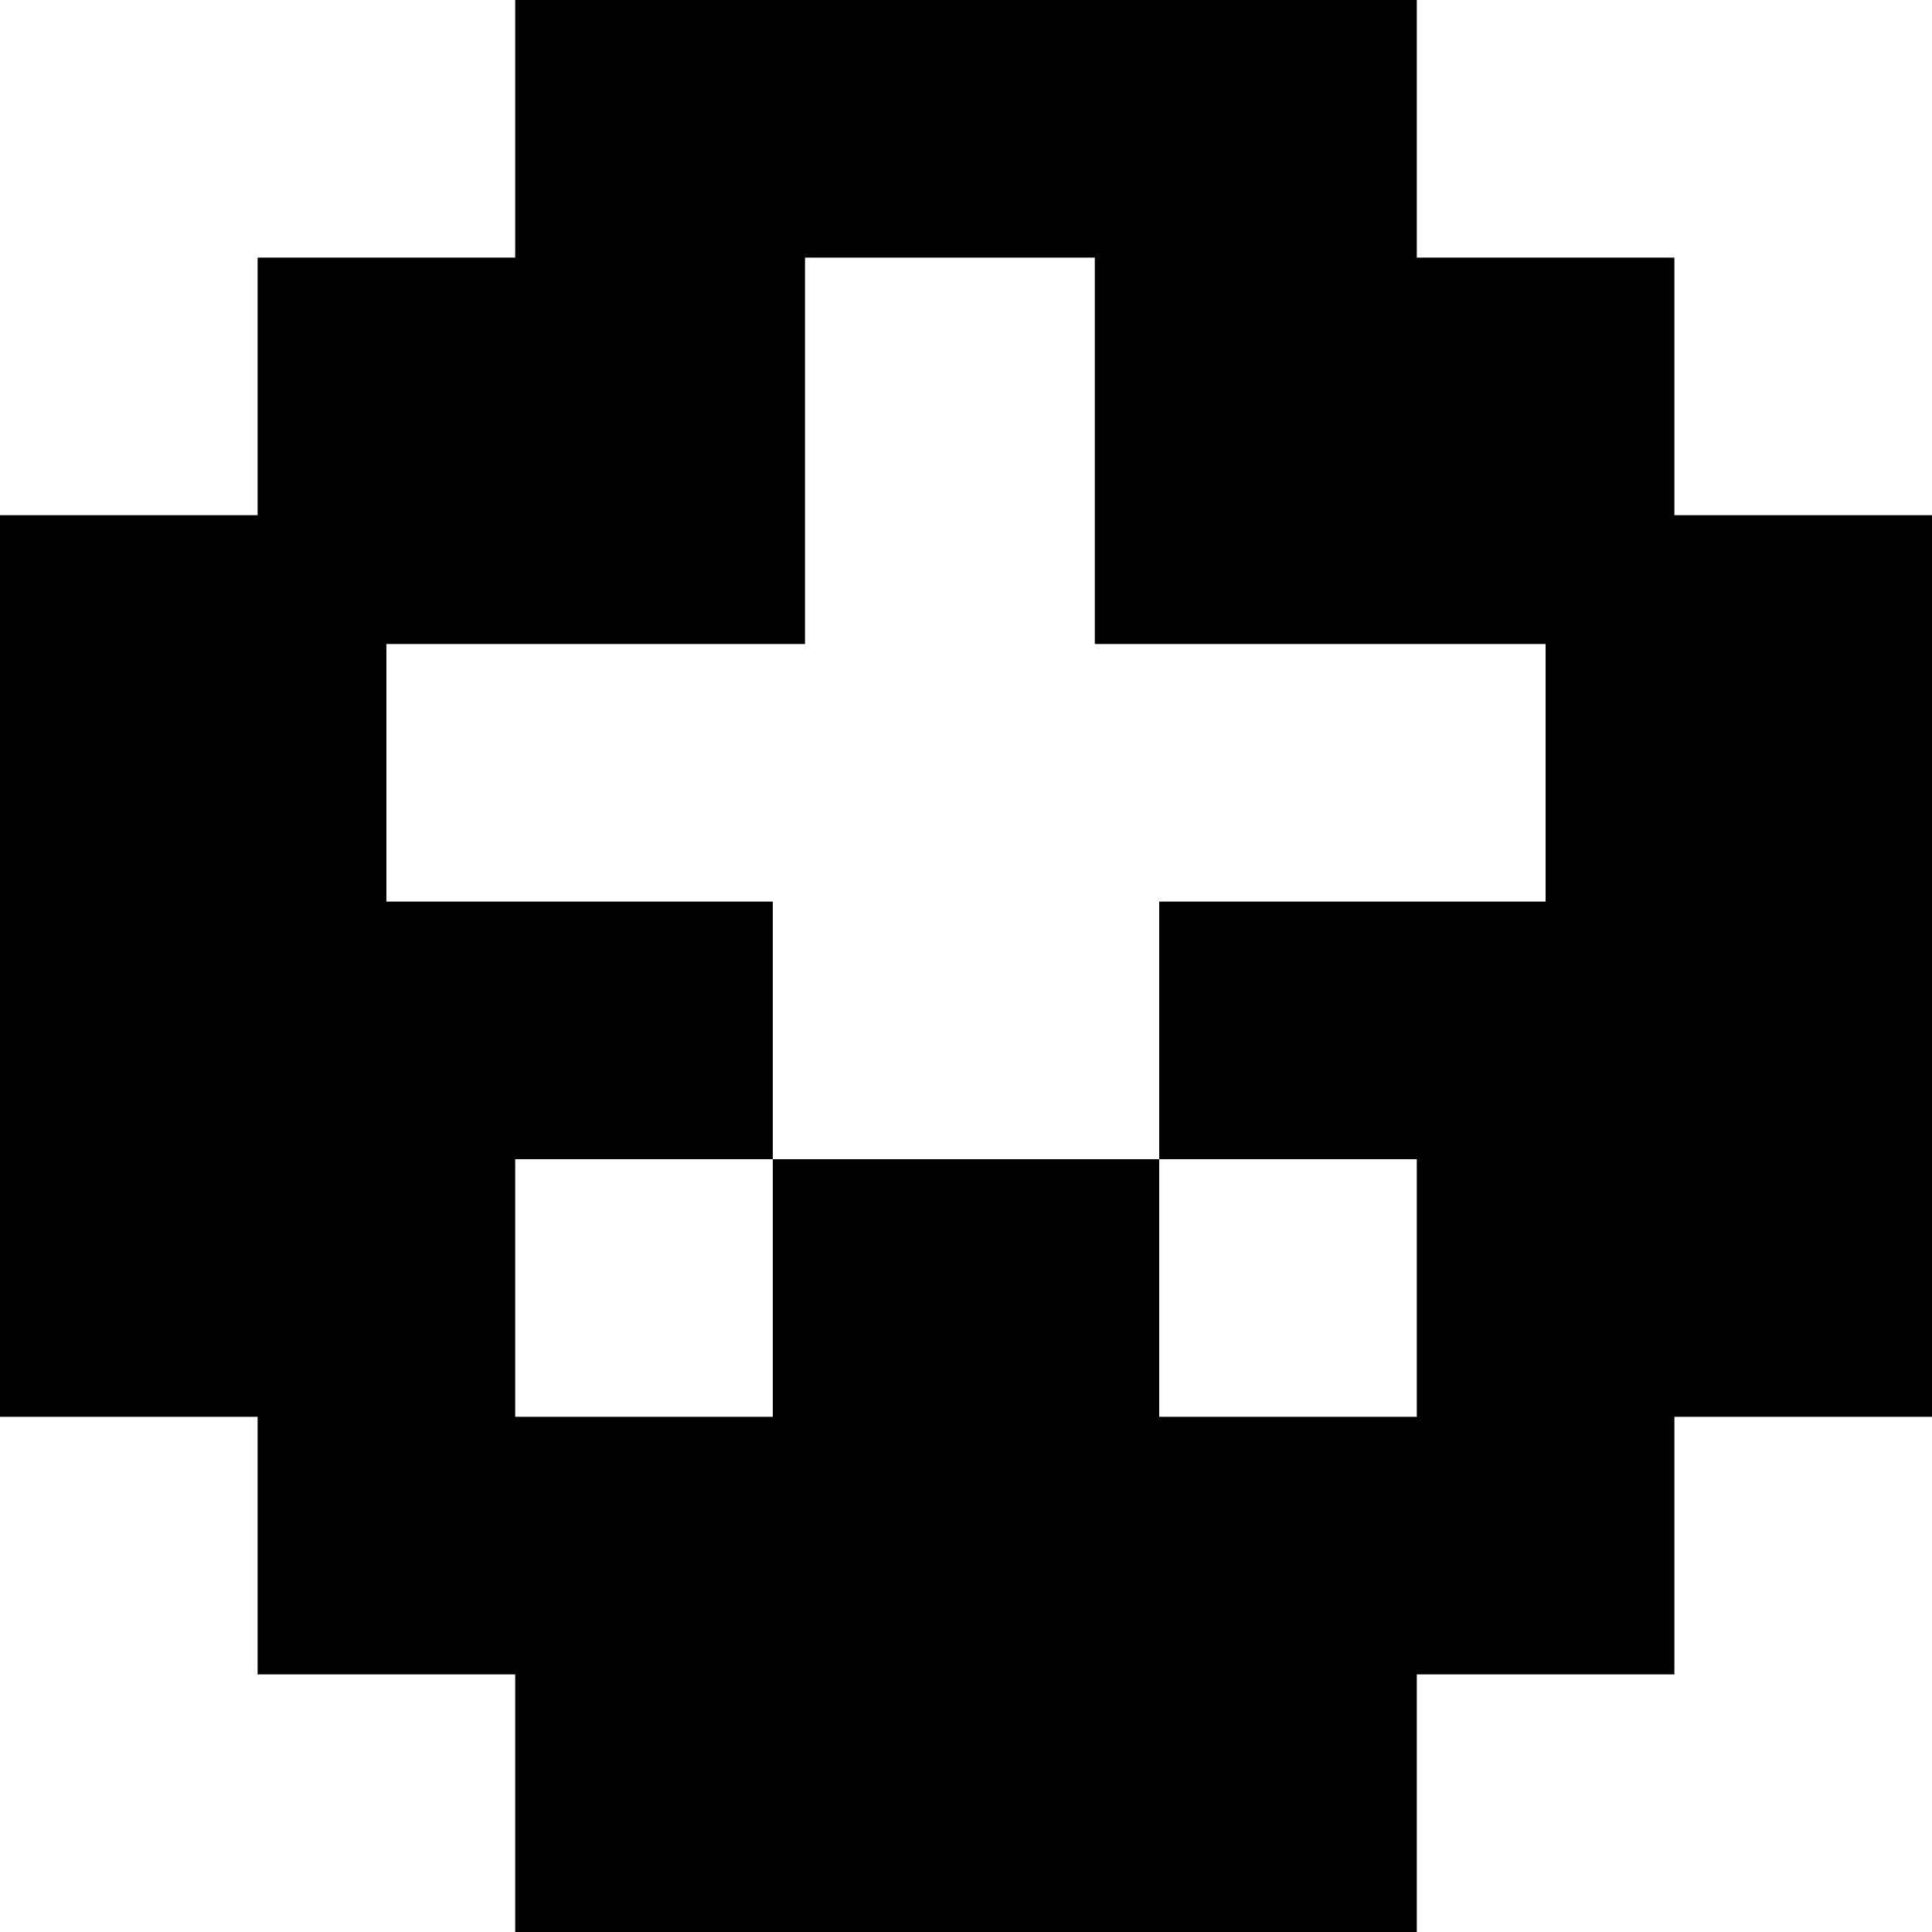
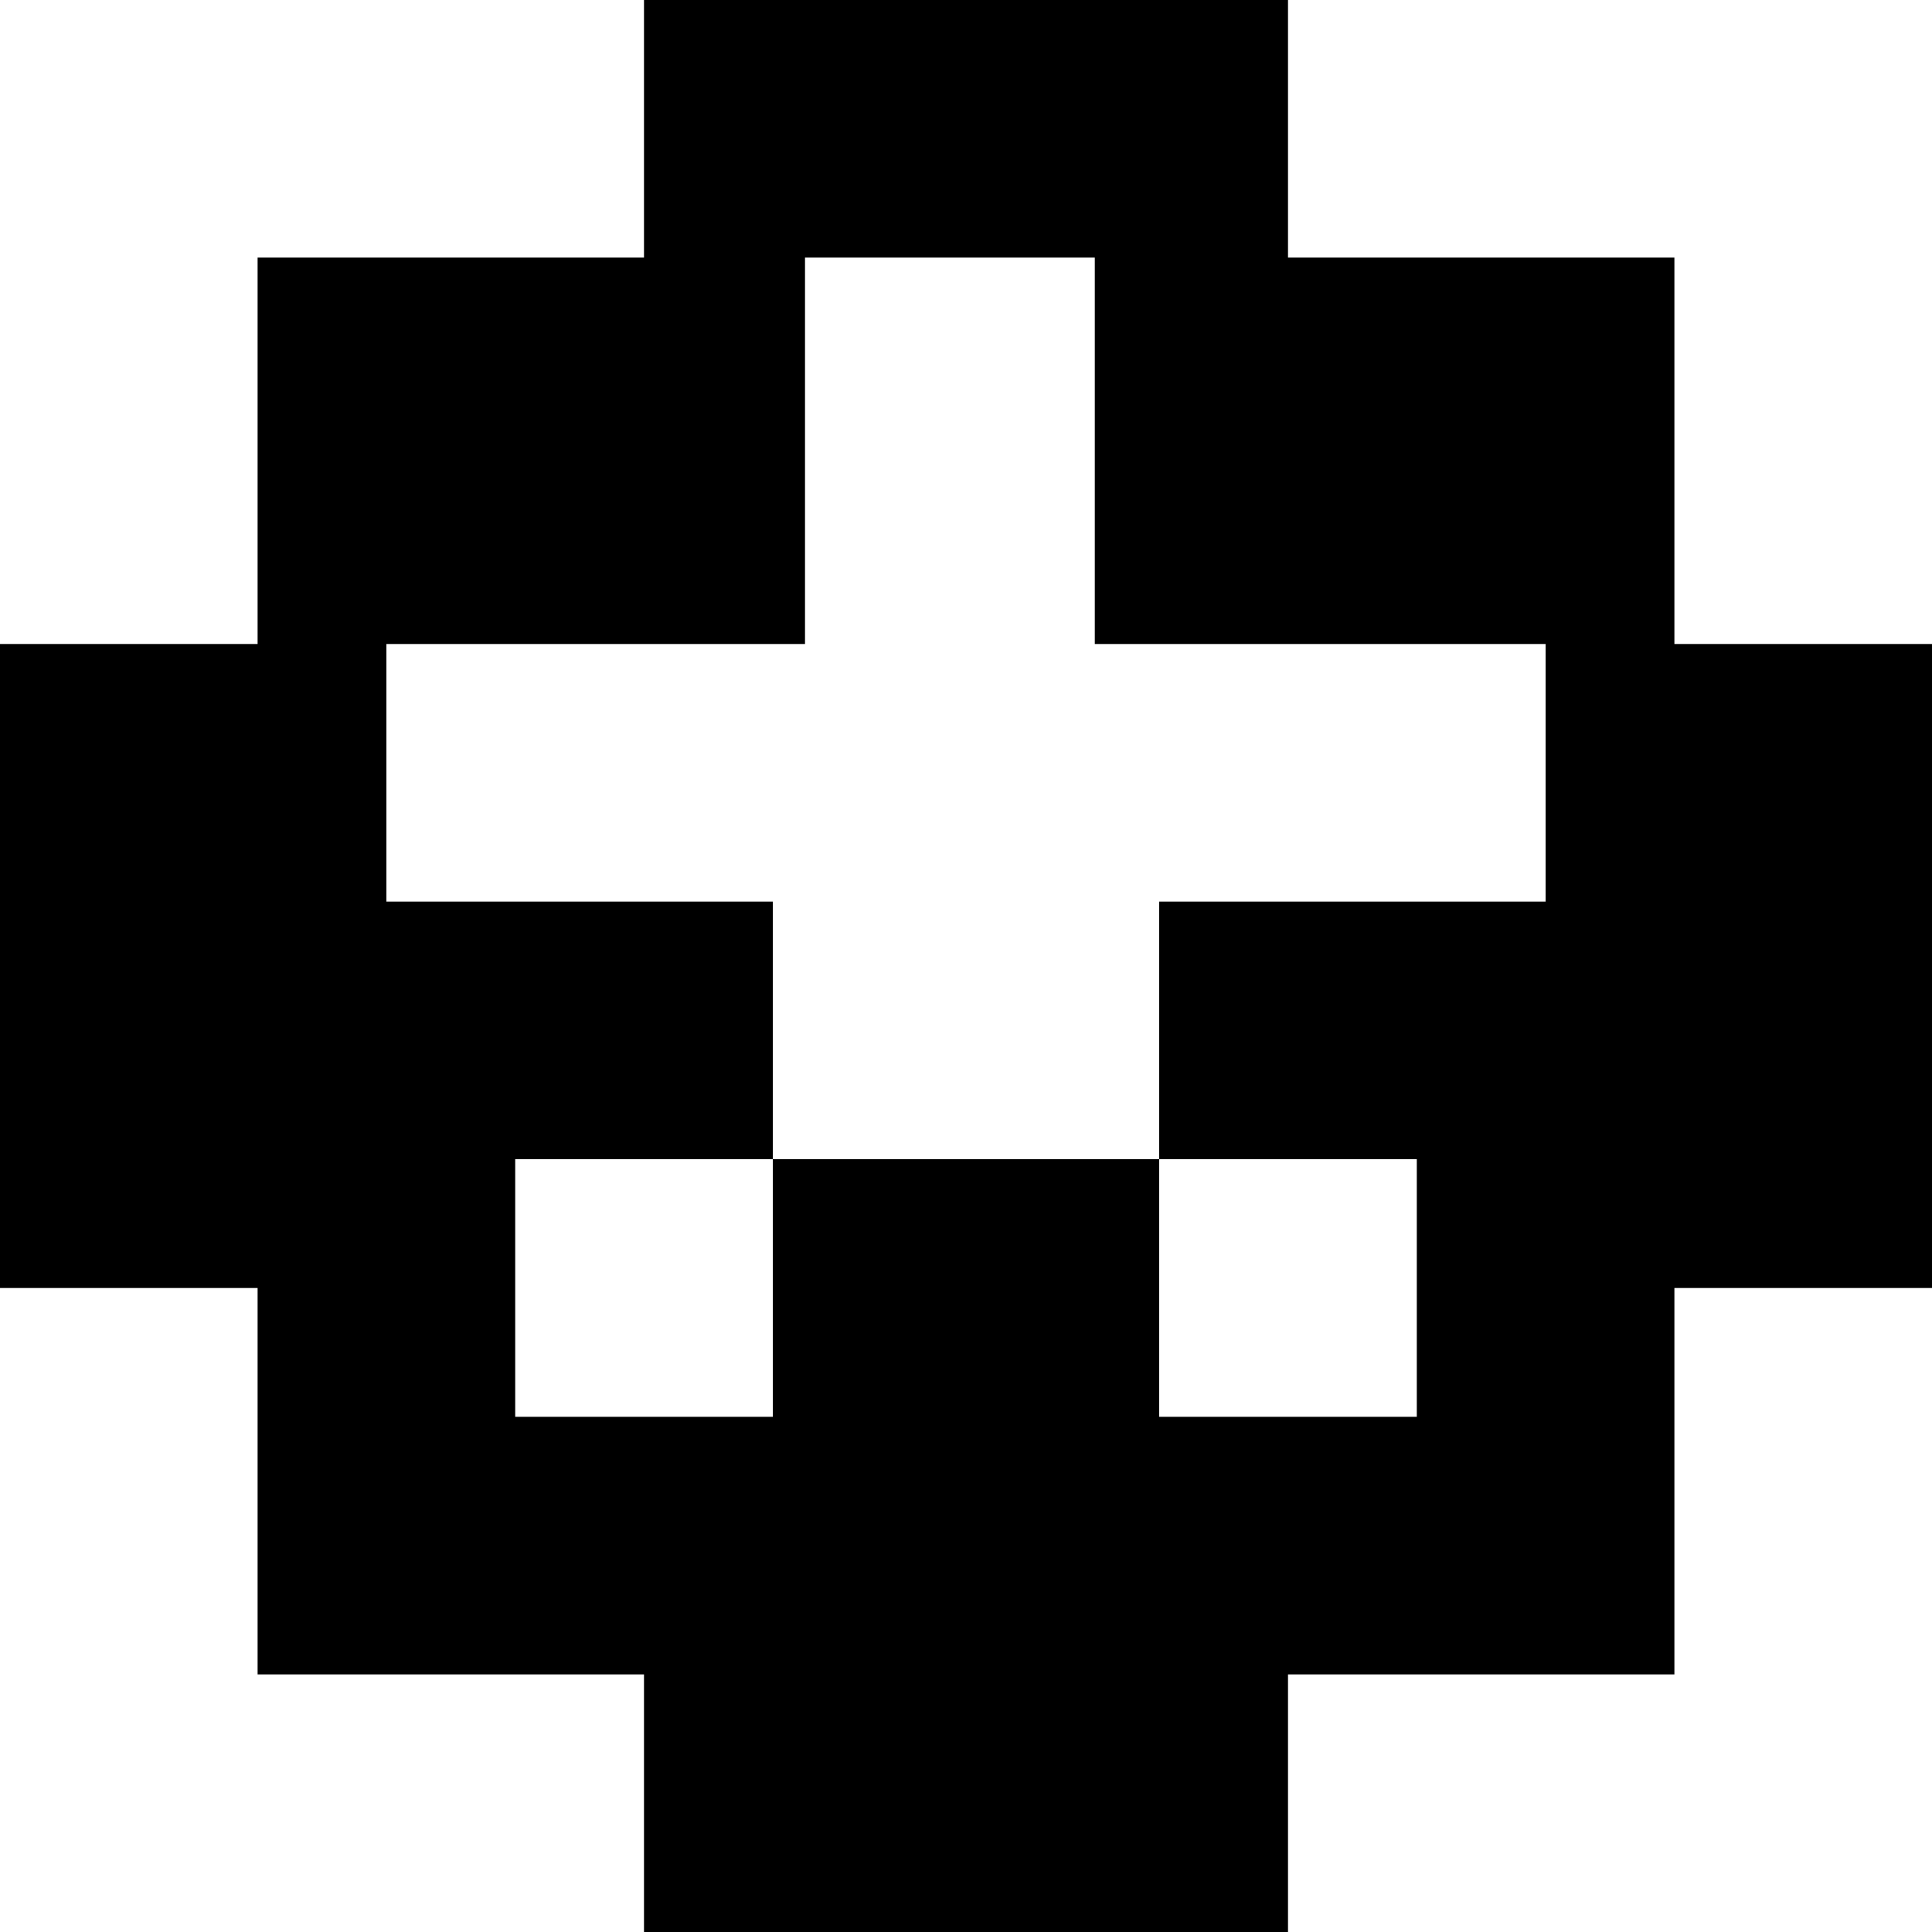
<svg xmlns="http://www.w3.org/2000/svg" viewBox="0 0 15 15">
-   <path d="M11 0L11 2L13 2L13 4L15 4L15 11L13 11L13 13L11 13L11 15L4 15L4 13L2 13L2 11L0 11L0 4L2 4L2 2L4 2L4 0L11 0ZM11 9L9 9L9 11L11 11L11 9ZM6 9L4 9L4 11L6 11L6 9ZM8.5 2L6.25 2L6.25 5L3 5L3 7L6 7L6 9L9 9L9 7L12 7L12 5L8.5 5L8.5 2Z" />
+   <path d="M10 0L10 2L13 2L13 5L15 5L15 10L13 10L13 13L10 13L10 15L5 15L5 13L2 13L2 10L0 10L0 5L2 5L2 2L5 2L5 0L10 0ZM11 9L9 9L9 11L11 11L11 9ZM6 9L4 9L4 11L6 11L6 9ZM8.5 2L6.25 2L6.25 5L3 5L3 7L6 7L6 9L9 9L9 7L12 7L12 5L8.5 5L8.5 2Z" />
</svg>
